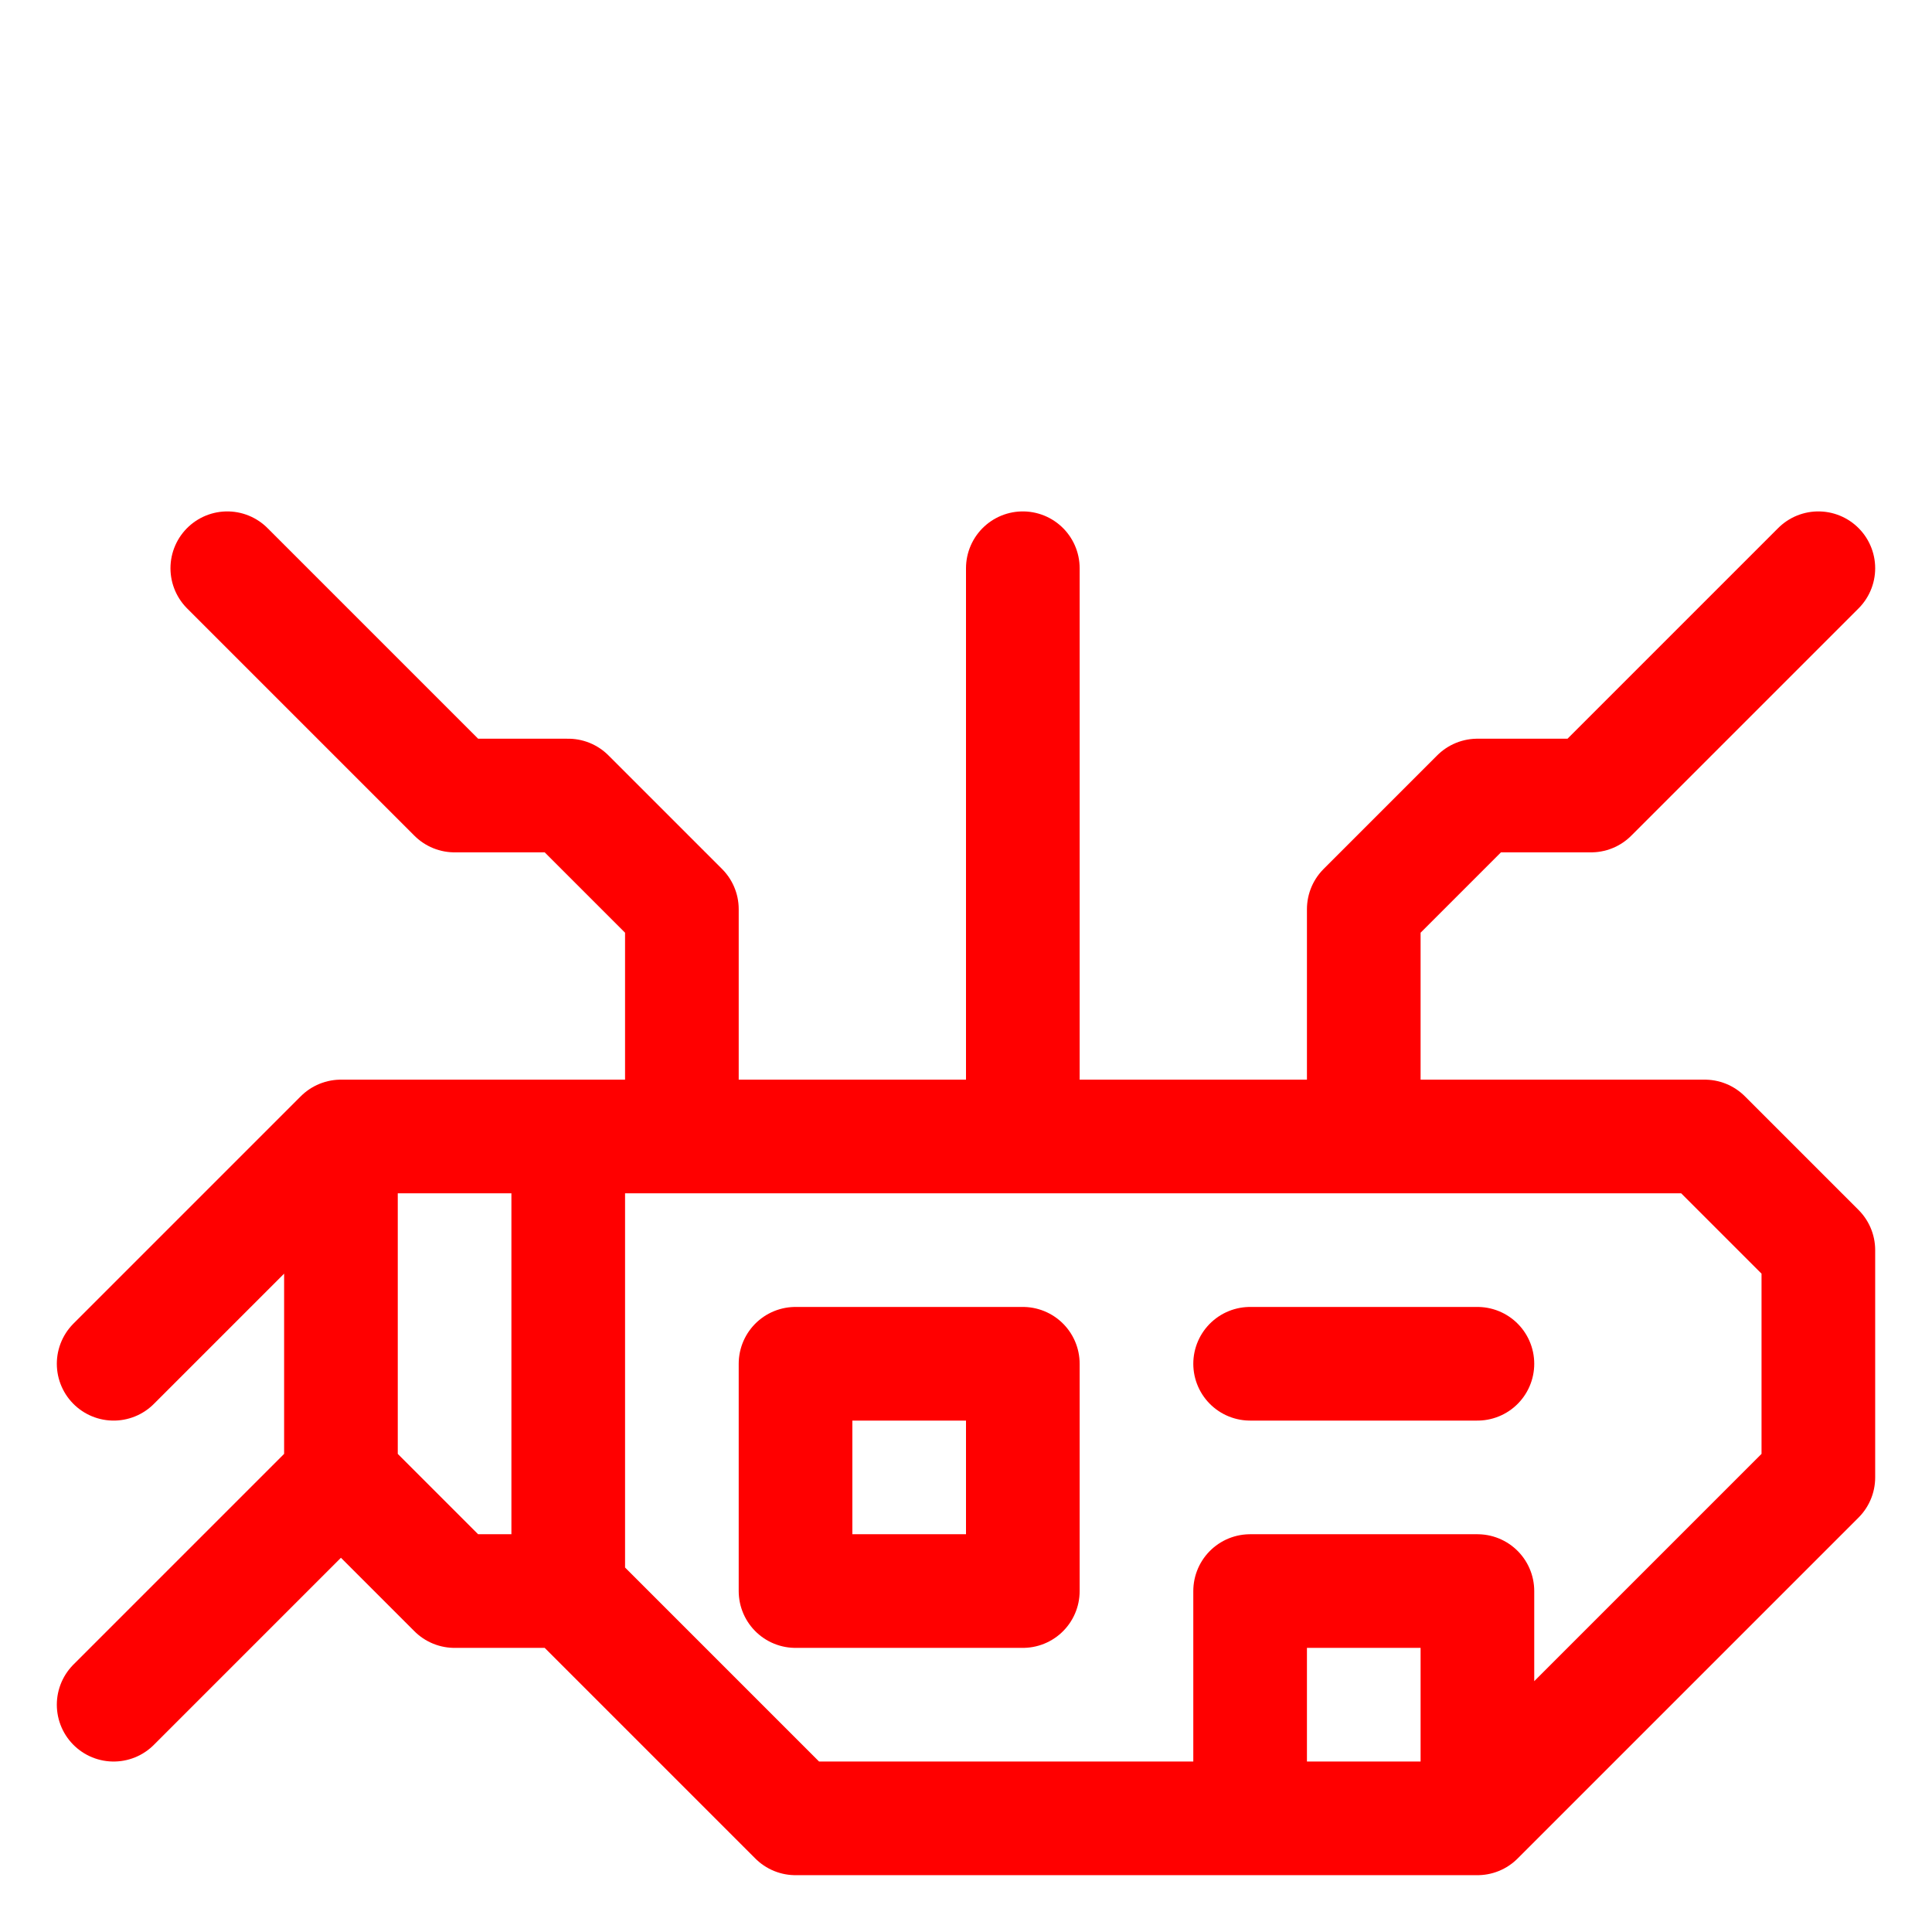
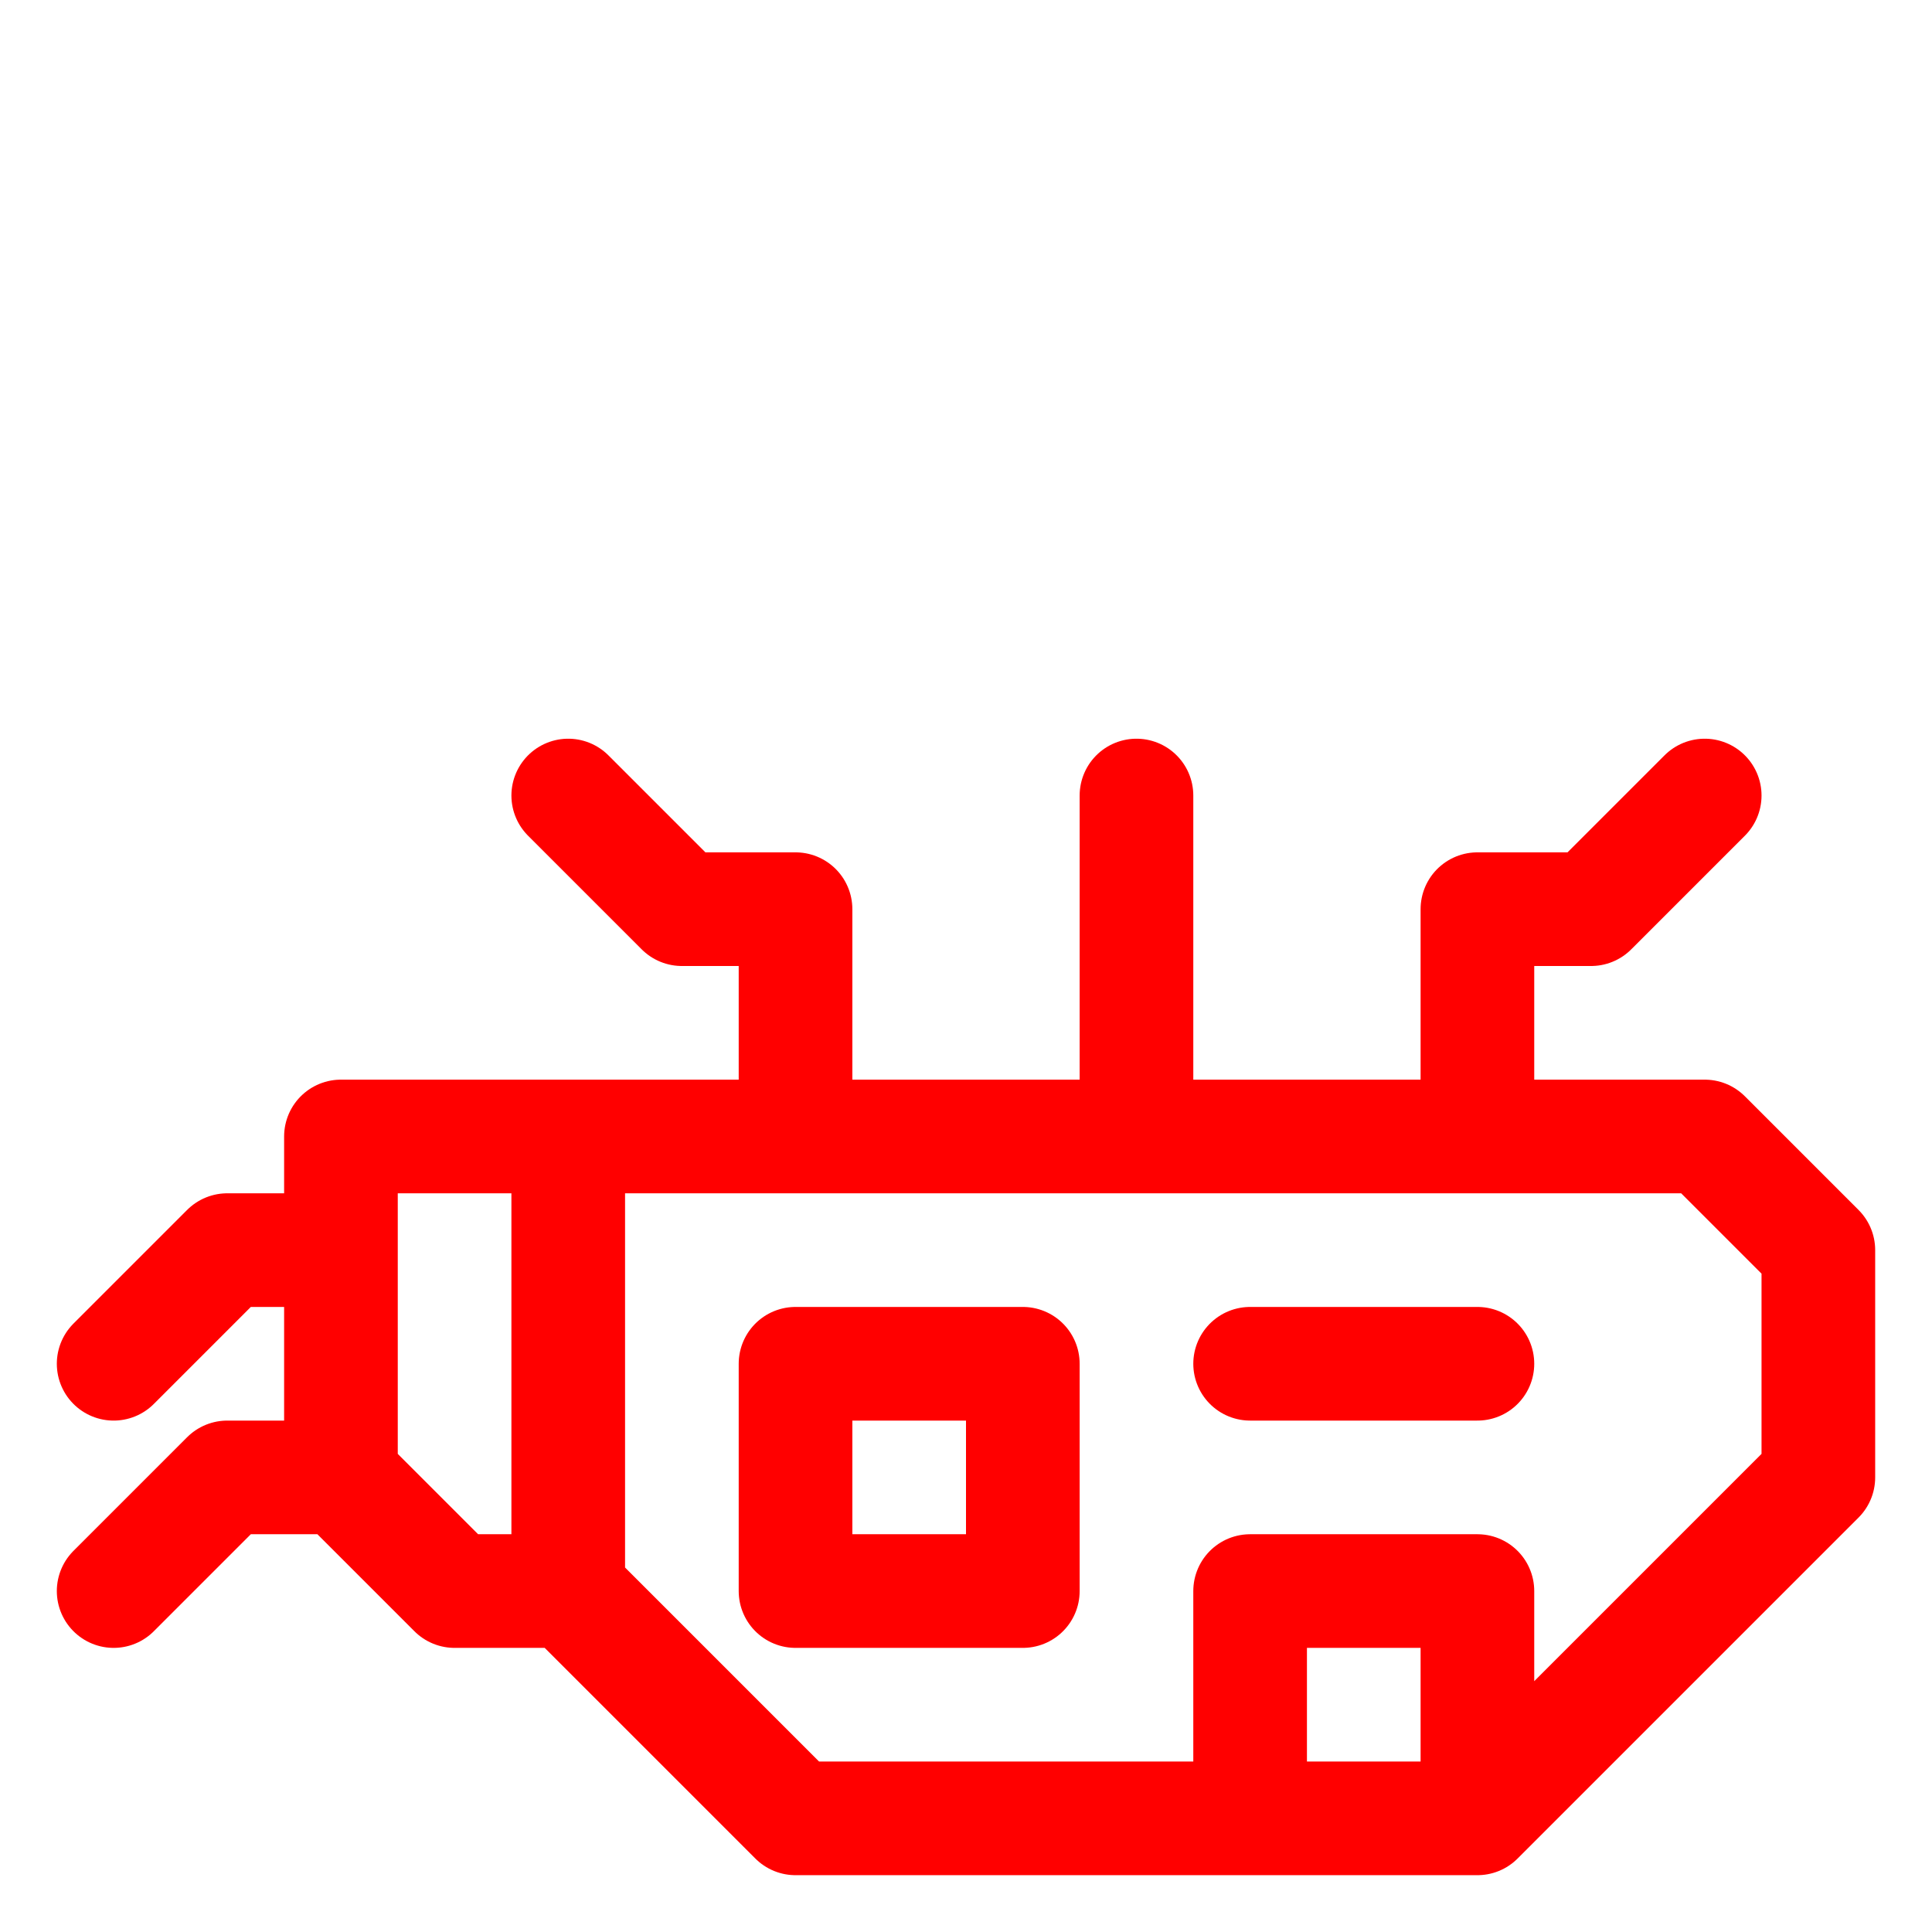
<svg xmlns="http://www.w3.org/2000/svg" viewBox="0 0 17 17" stroke-width="1" stroke="#FF0000" stroke-linecap="round" stroke-linejoin="round" fill="transparent">
-   <path d="     M 15 10 l 1 1 v 2 l -3 3 h -6 l -2 -2 v -4 z     M 5 10 h -2 v 3 l 1 1 h 1     M 12 10 v -2 l 1 -1 h 1 l 2 -2     M 9 10 v -5     M 6 10 v -2 l -1 -1 h -1 l -2 -2     M 7 12 h 2 v 2 h -2 z     M 11 12 h 2     M 11 16 v -2 h 2 v 2 z     M 3 10 l -2 2     M 3 13 l -2 2   " />
+   <path d="     M 15 10 l 1 1 v 2 l -3 3 h -6 l -2 -2 v -4 z     M 5 10 h -2 v 3 l 1 1 h 1     M 13 10 v -2 h 1 l 1 -1     M 10 10 v -3     M 7 10 v -2 h -1 l -1 -1     M 7 12 h 2 v 2 h -2 z     M 11 12 h 2     M 11 16 v -2 h 2 v 2 z     M 3 11 h -1 l -1 1     M 3 13 h -1 l -1 1   " />
</svg>
